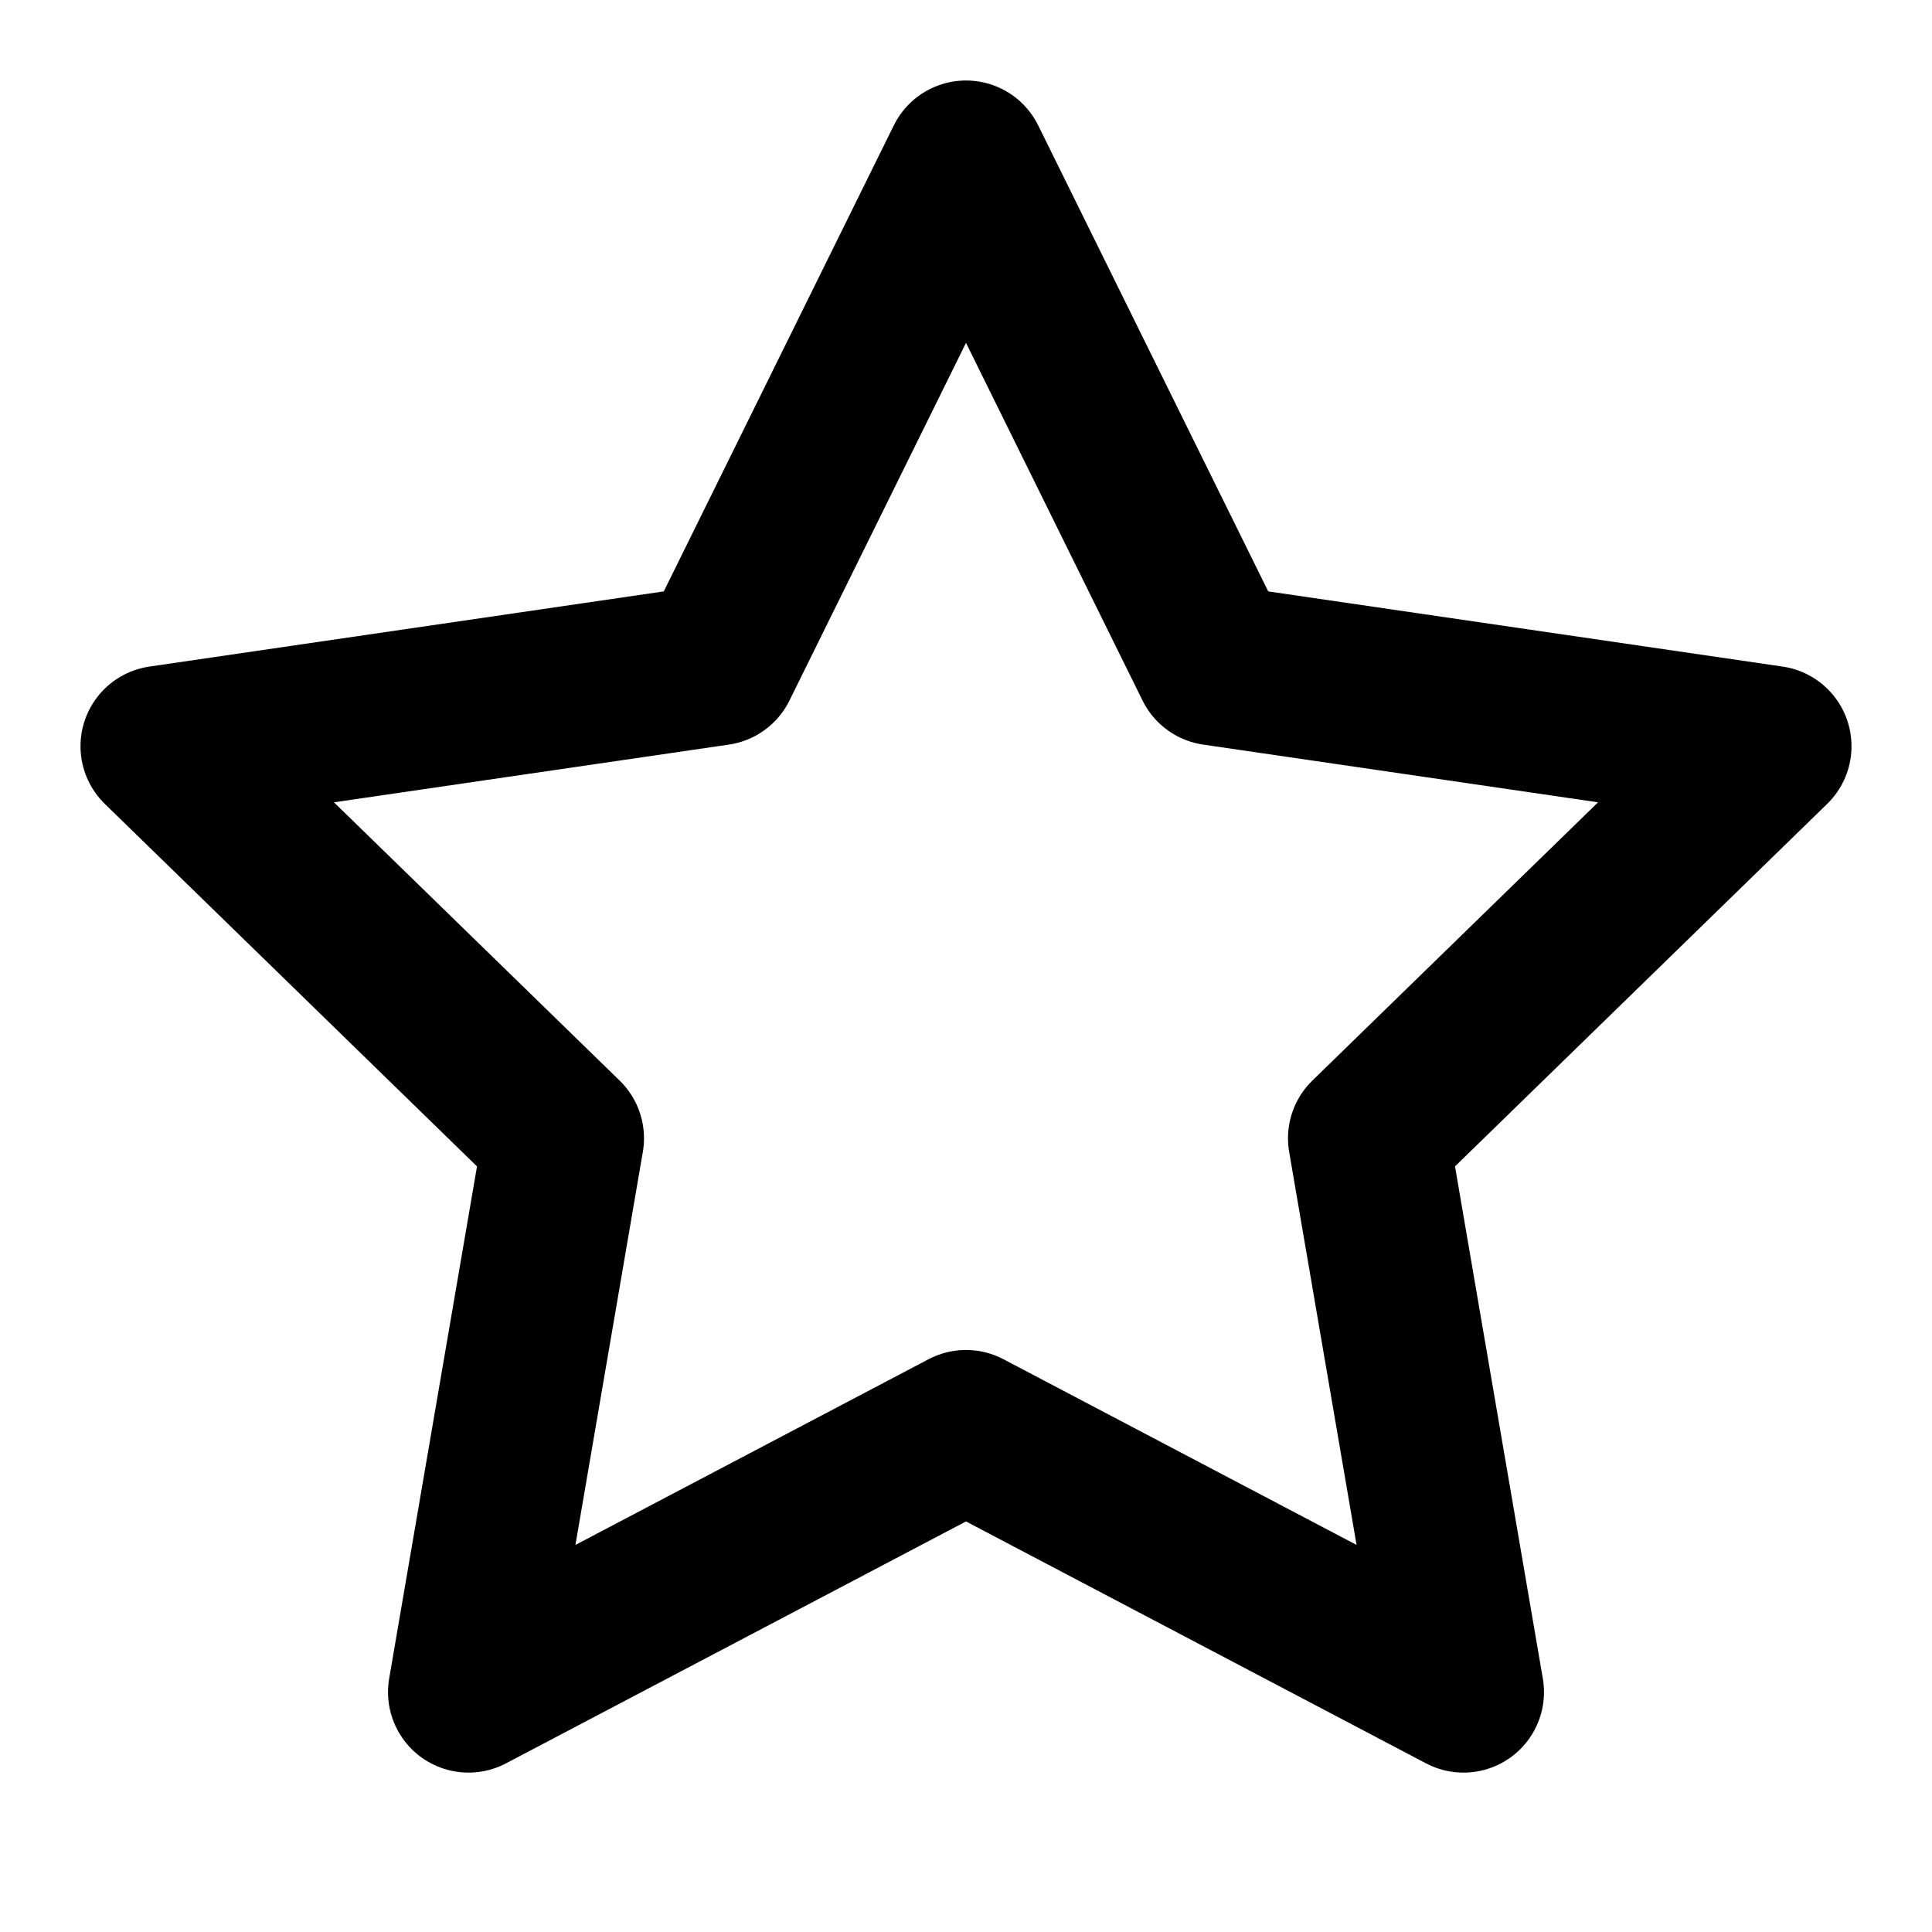
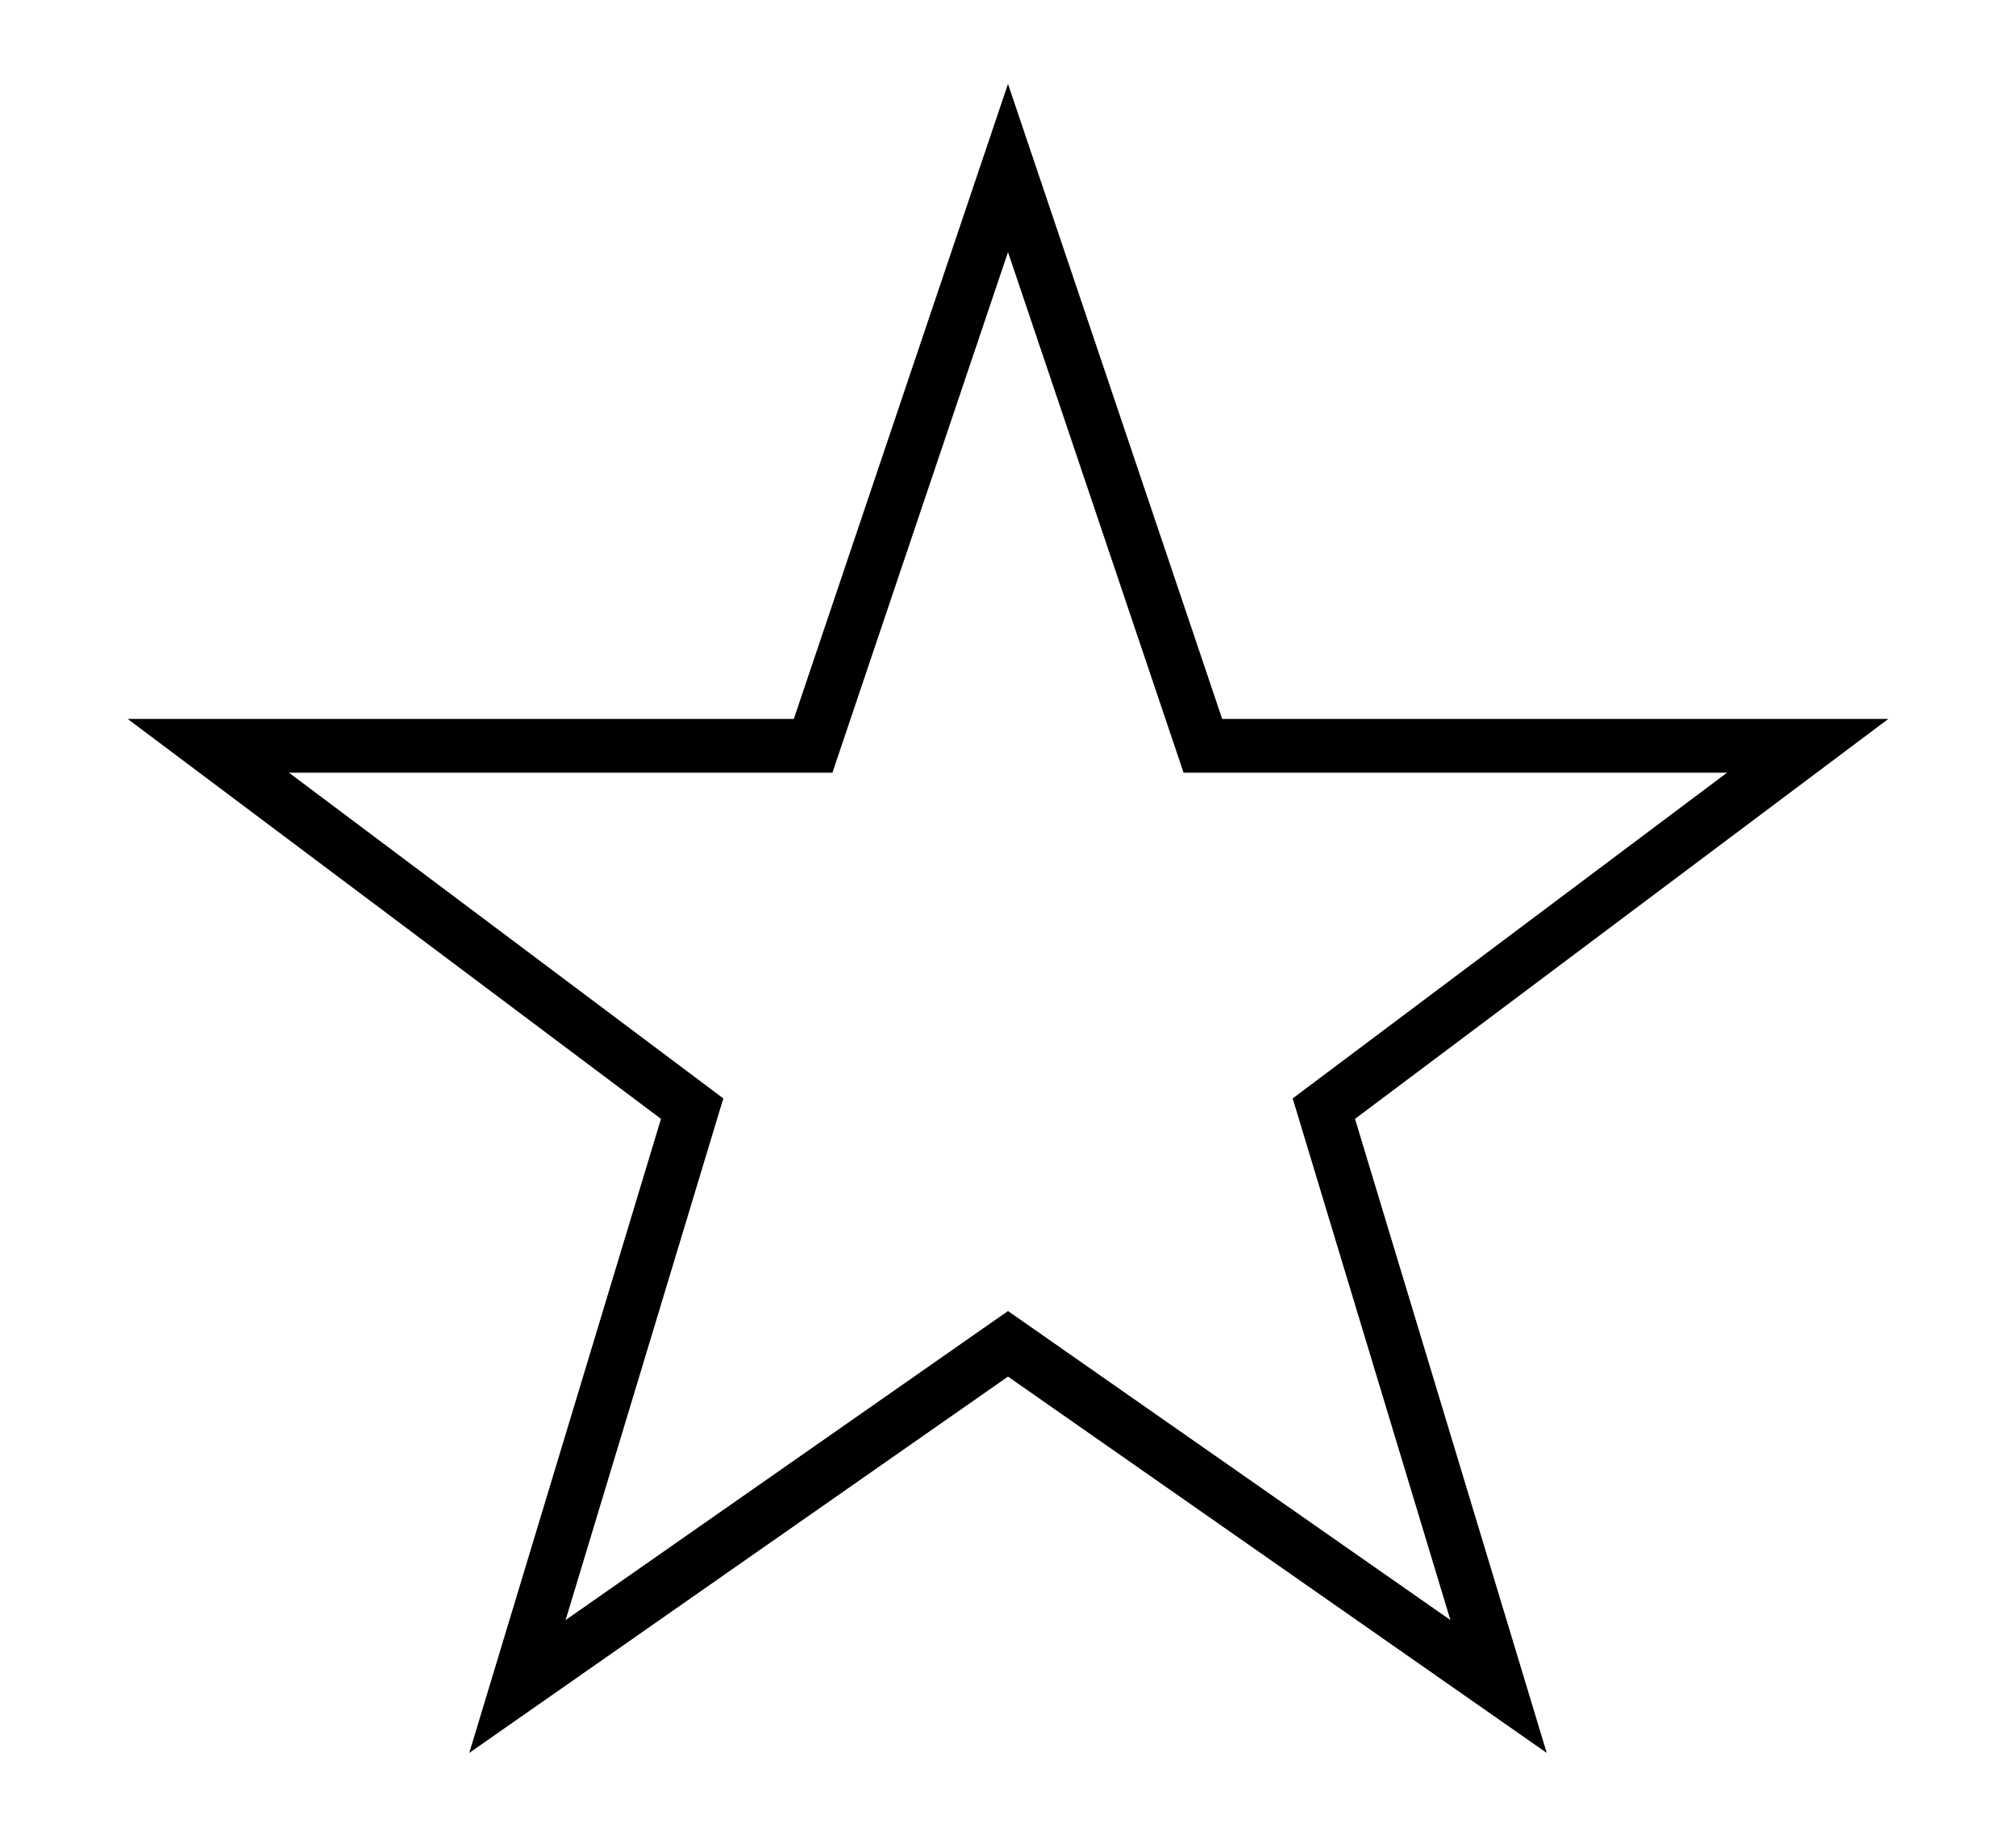
- <svg xmlns="http://www.w3.org/2000/svg" class="feather feather-star" fill="none" height="24" stroke="currentColor" stroke-linecap="round" stroke-linejoin="round" stroke-width="2" viewBox="0 0 24 24" width="24">
-   <polygon points="12 2 15.09 8.26 22 9.27 17 14.14 18.18 21.02 12 17.77 5.82 21.02 7 14.14 2 9.27 8.91 8.26 12 2" />
+ <svg xmlns="http://www.w3.org/2000/svg" width="300px" height="275px" viewBox="0 0 300 275" version="1.1">
+   <polygon fill="none" stroke="black" stroke-width="8" points="150,25  179,111 269,111 197,165                     223,251  150,200 77,251  103,165                     31,111 121,111" />
</svg>
